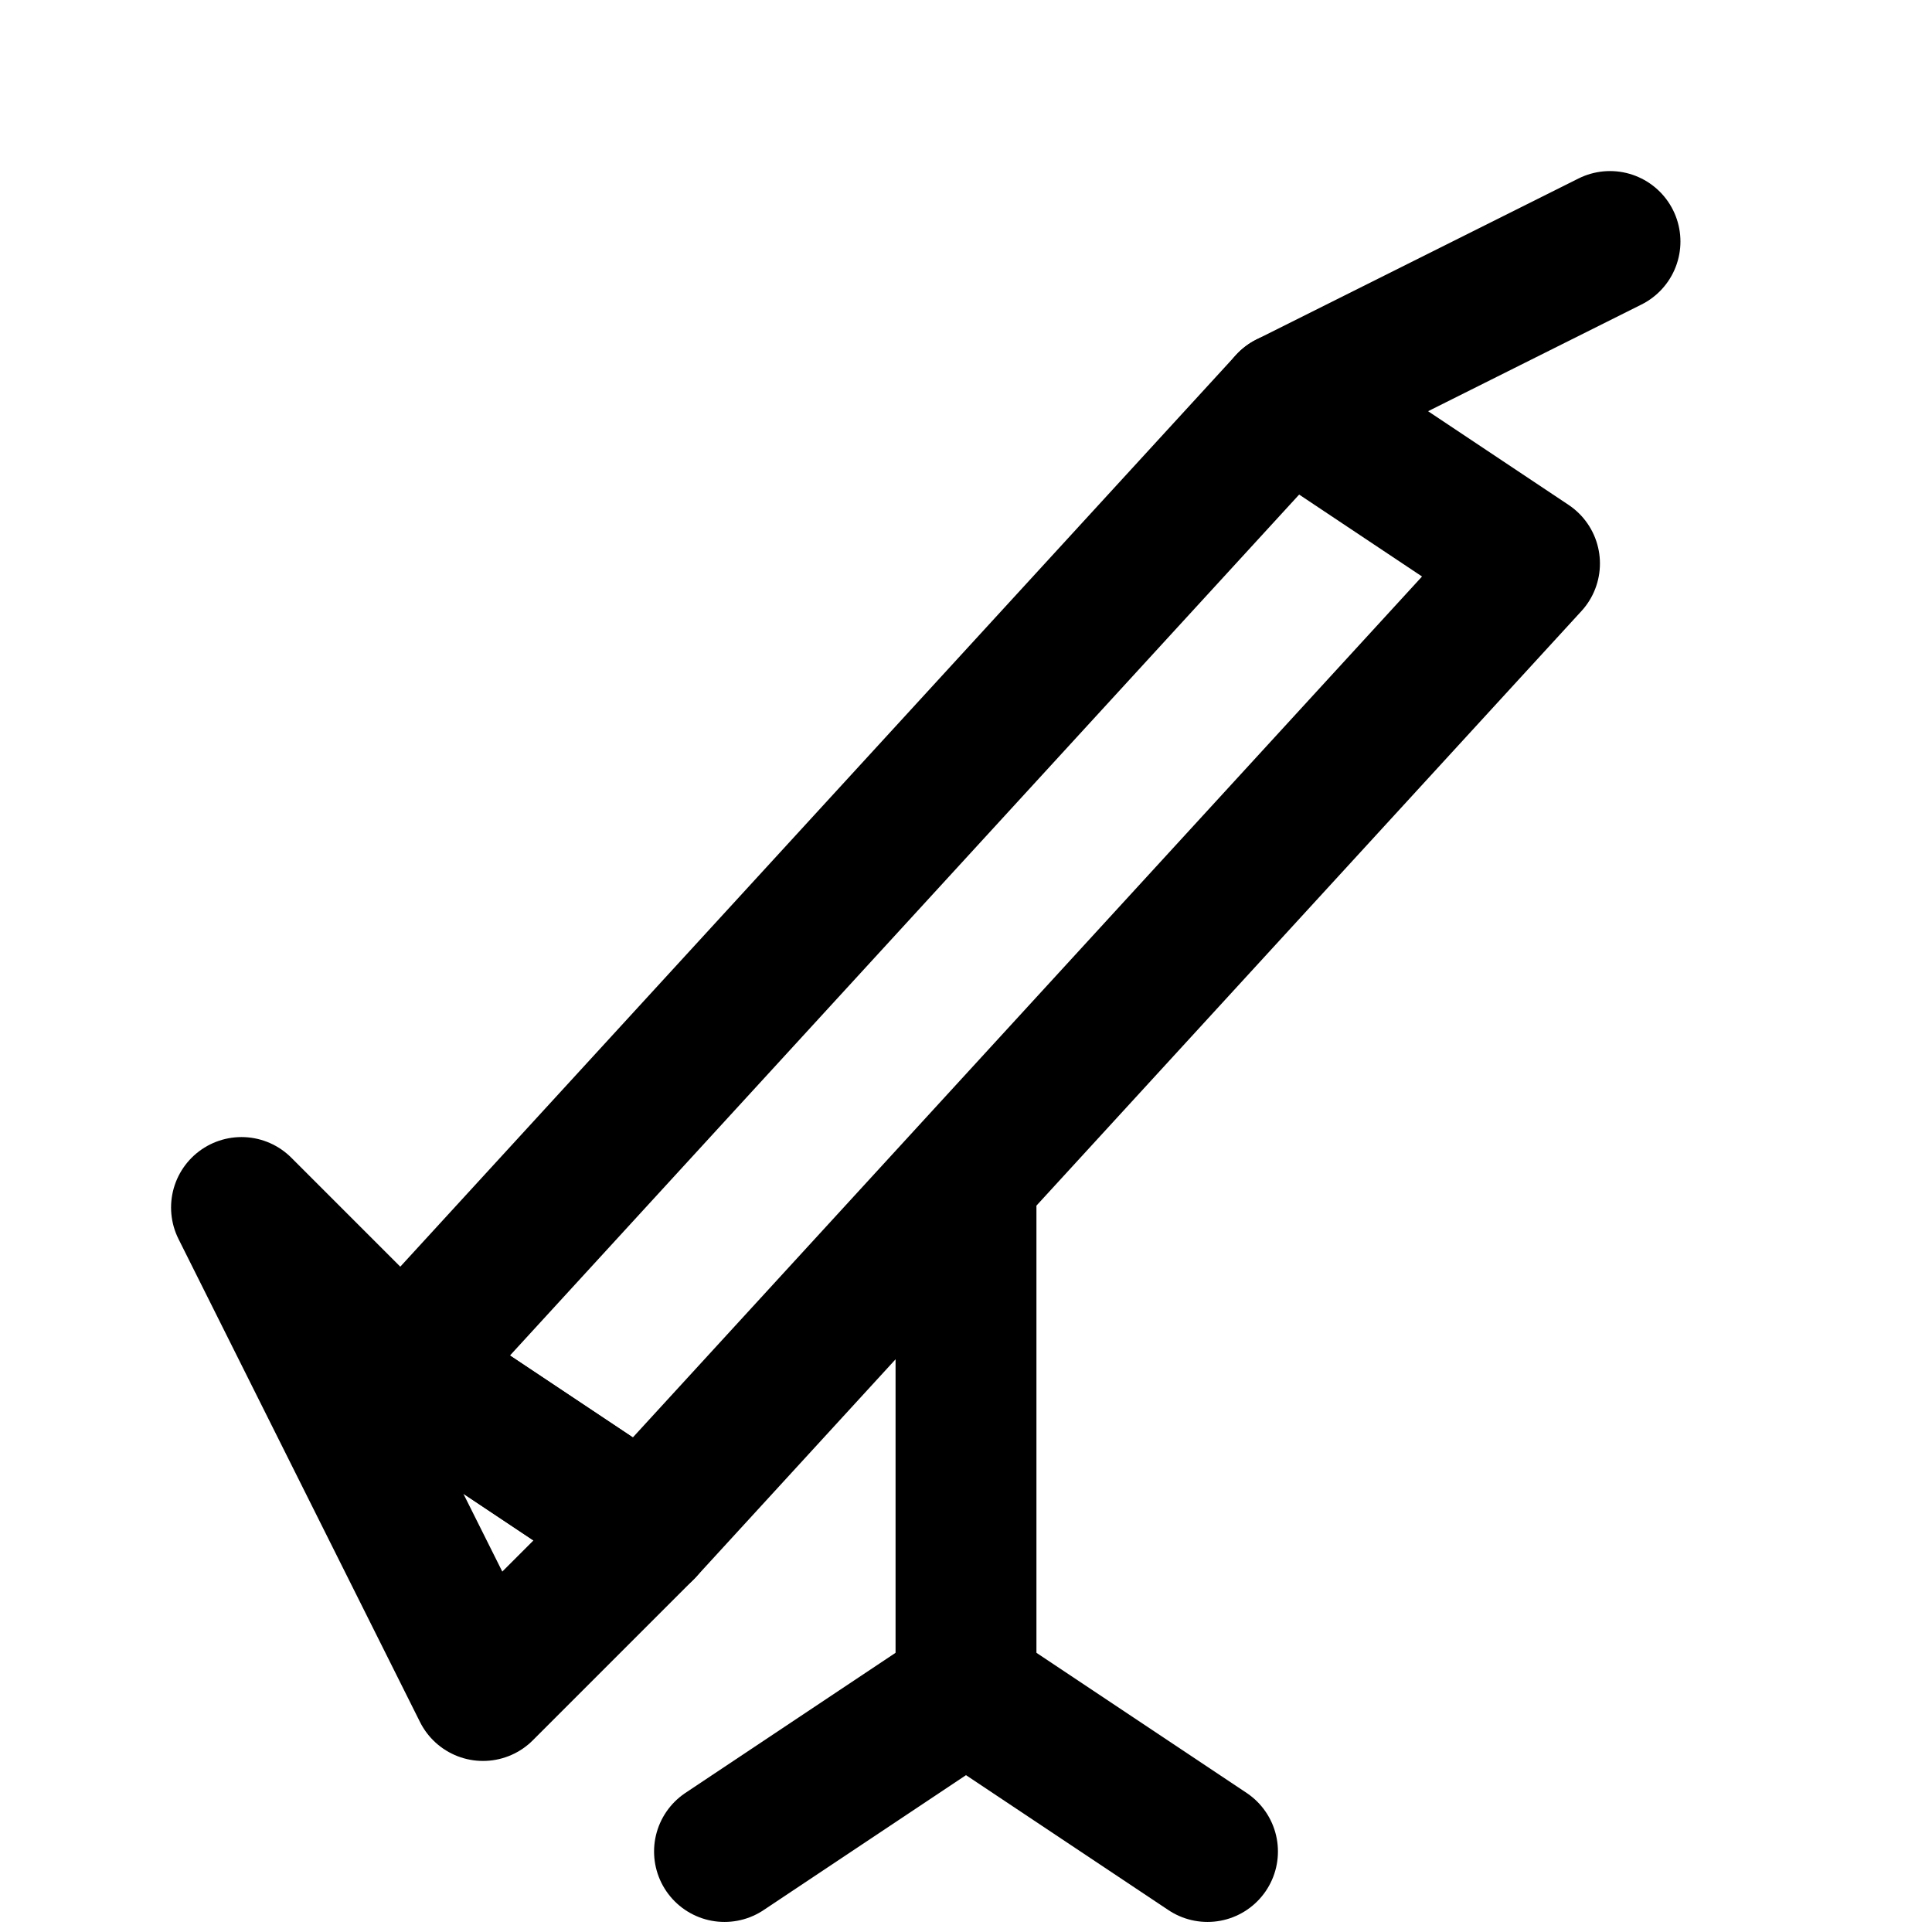
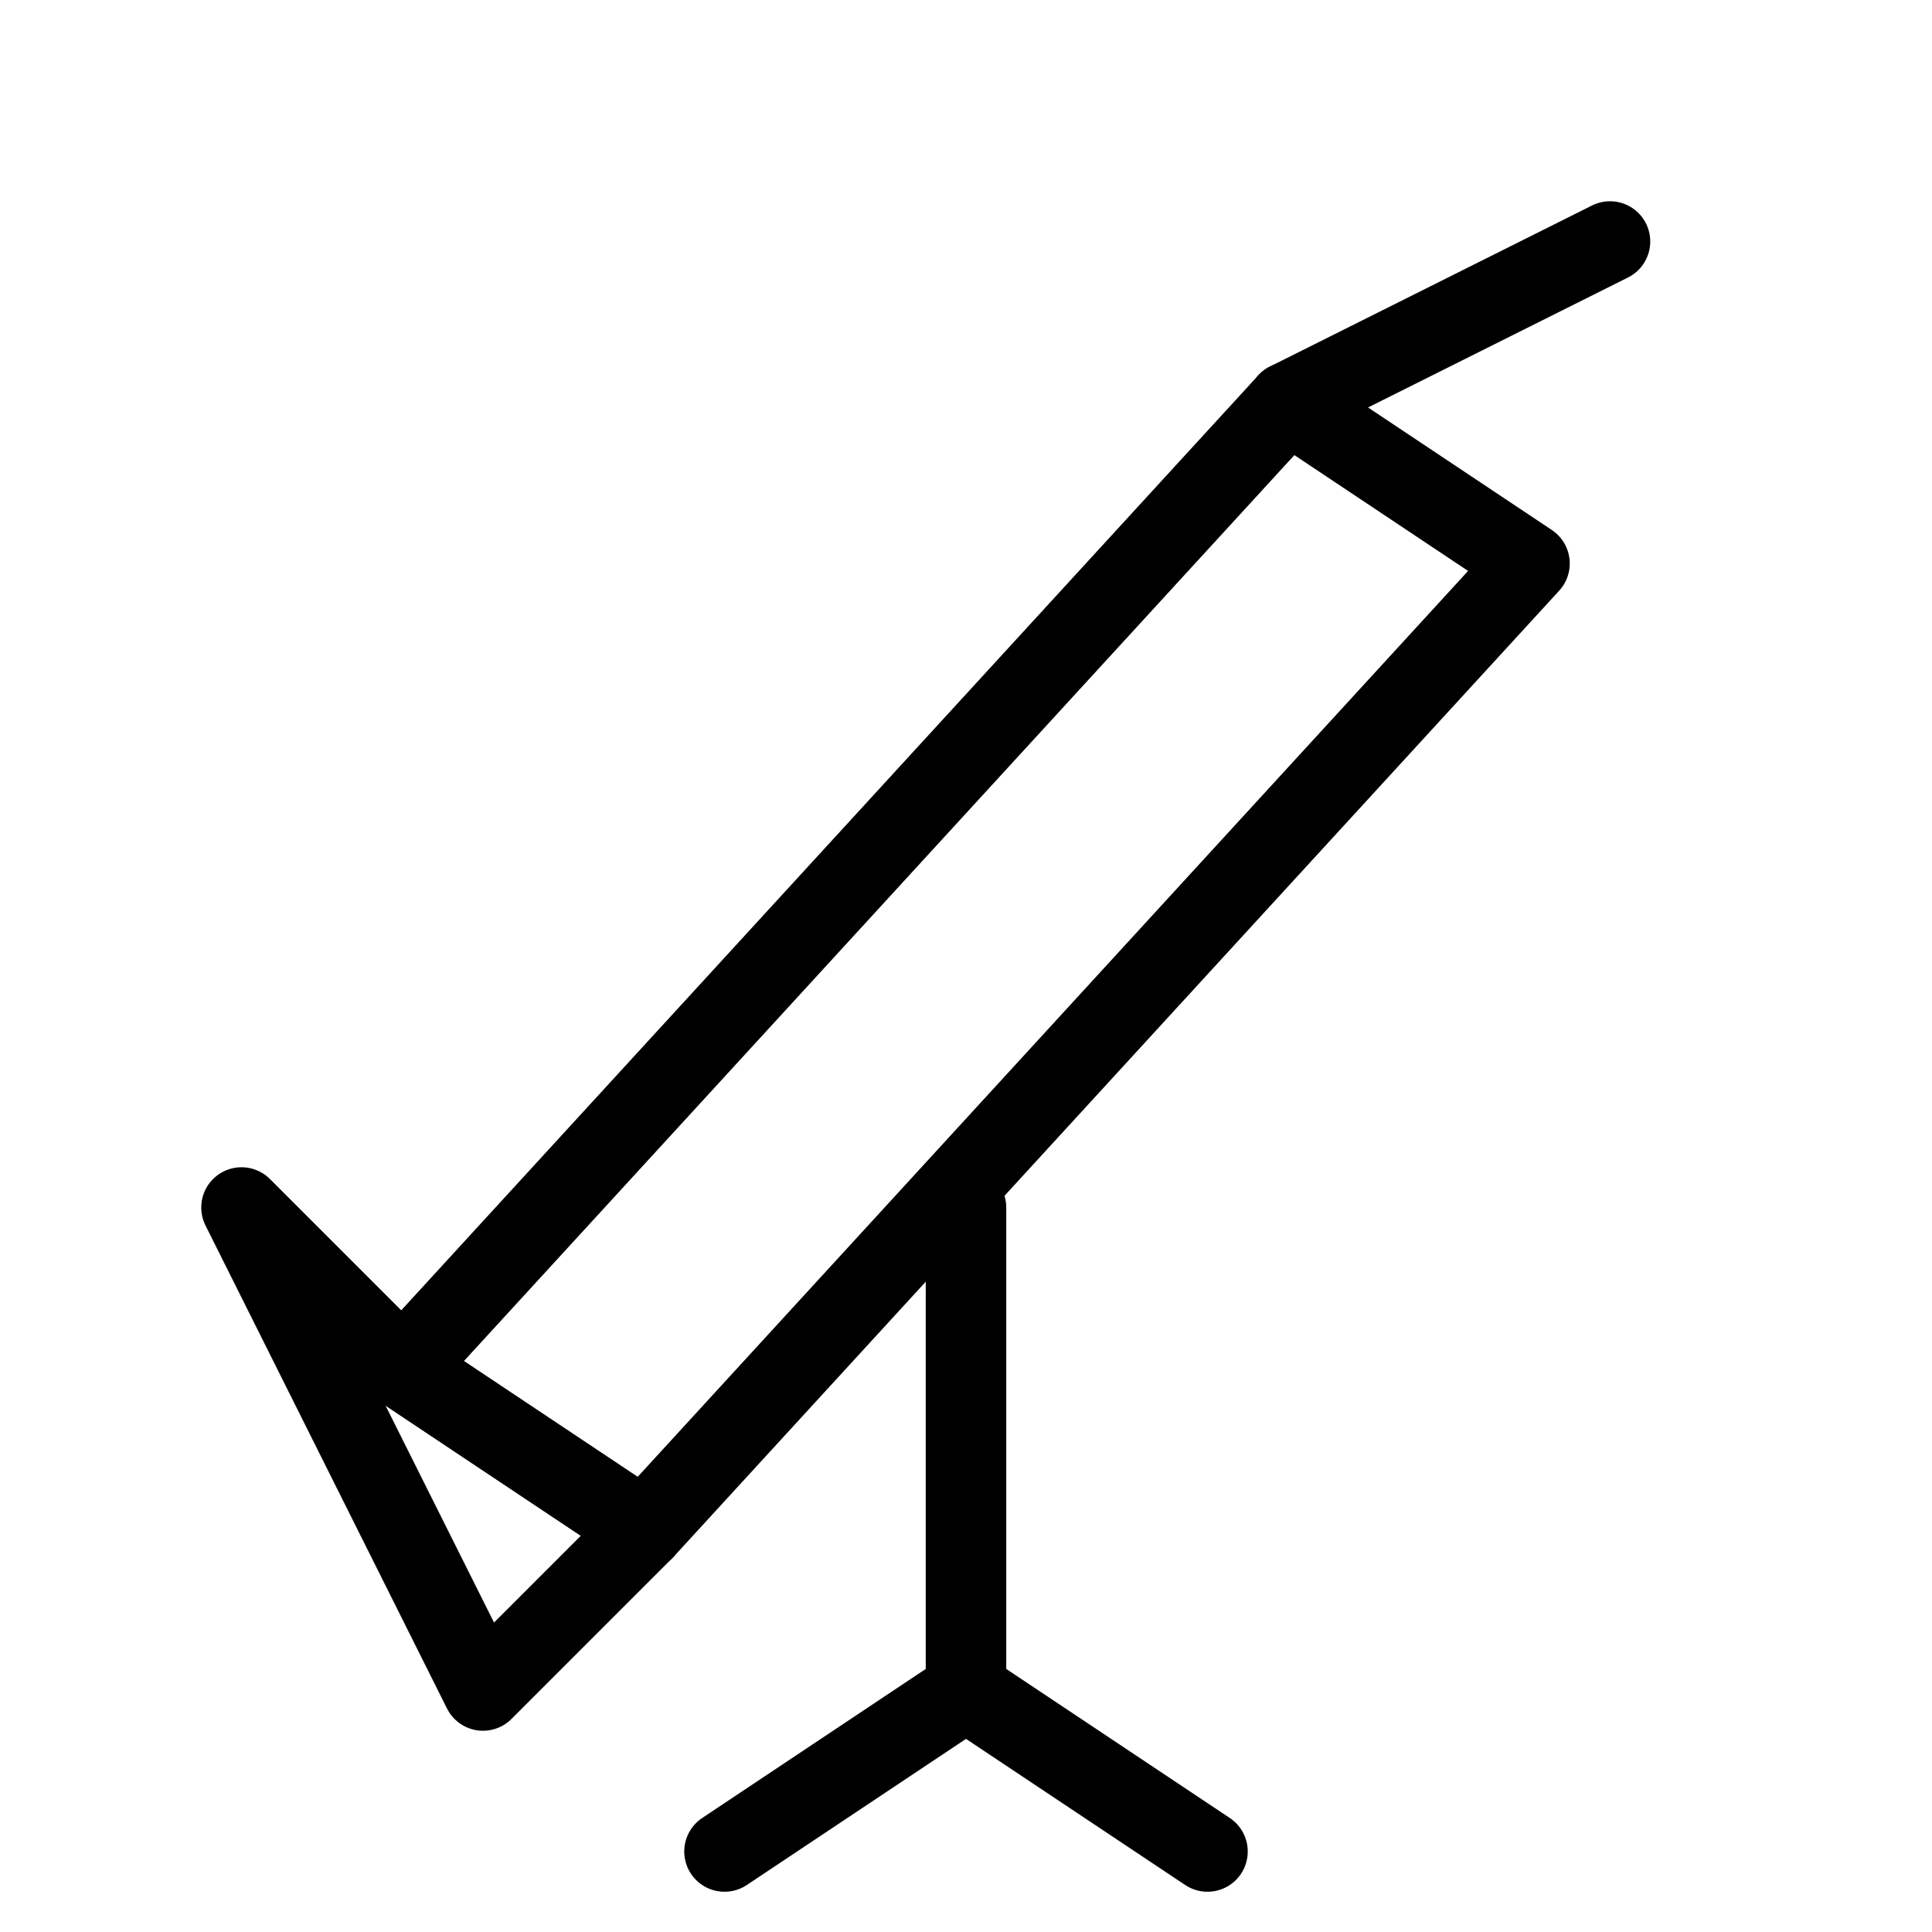
- <svg xmlns="http://www.w3.org/2000/svg" class="ICON_CLASS" viewBox="0 0 24 24" fill="none" stroke="currentColor" stroke-width="1.75" stroke-linecap="round" stroke-linejoin="round" aria-hidden="true">
+ <svg xmlns="http://www.w3.org/2000/svg" class="ICON_CLASS" viewBox="0 0 24 24" fill="none" stroke="currentColor" stroke-linecap="round" stroke-linejoin="round" aria-hidden="true">
  <path d="M5 17 L16 5 L19 7 L8 19 Z" />
  <path d="M3 15 L5 17 L8 19 L6 21 Z" />
  <path d="M16 5 L20 3" />
  <path d="M12 15 L12 21" />
  <path d="M9 23 L12 21 L15 23" />
</svg>
